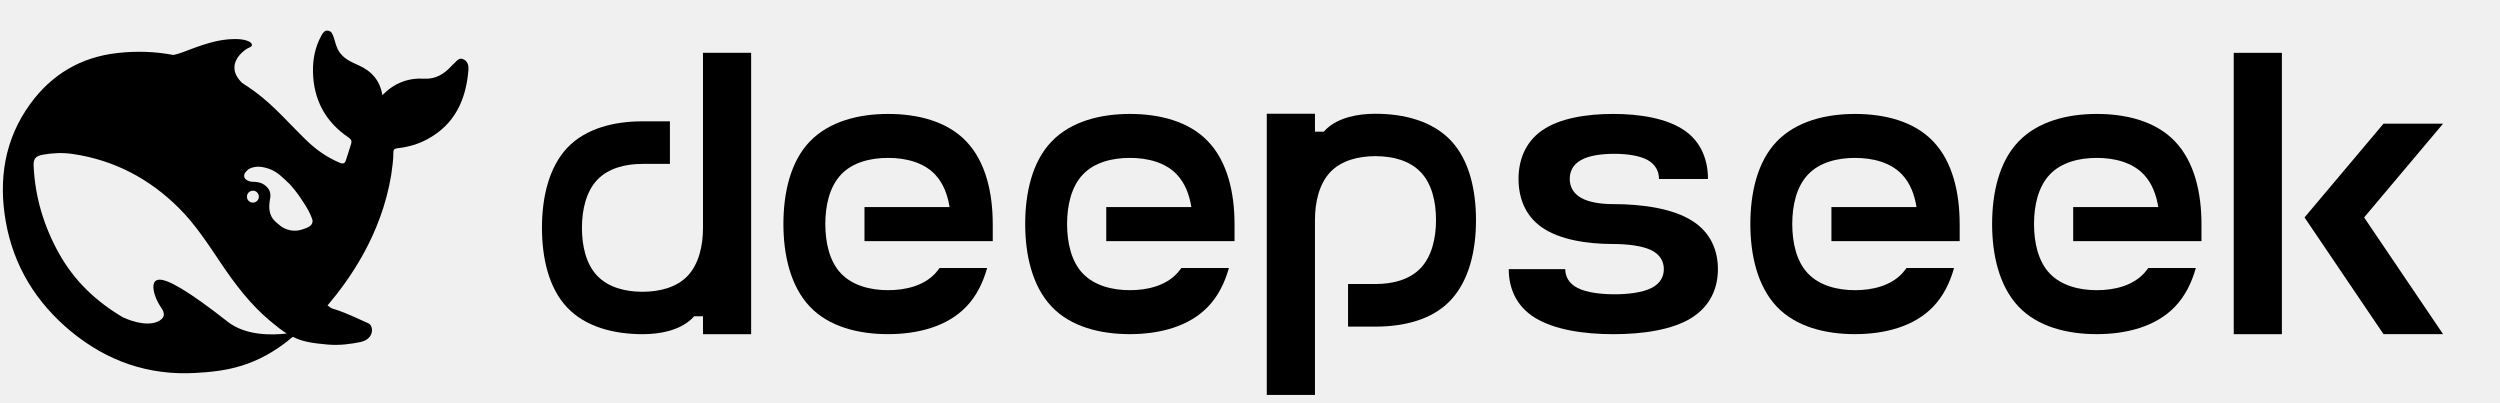
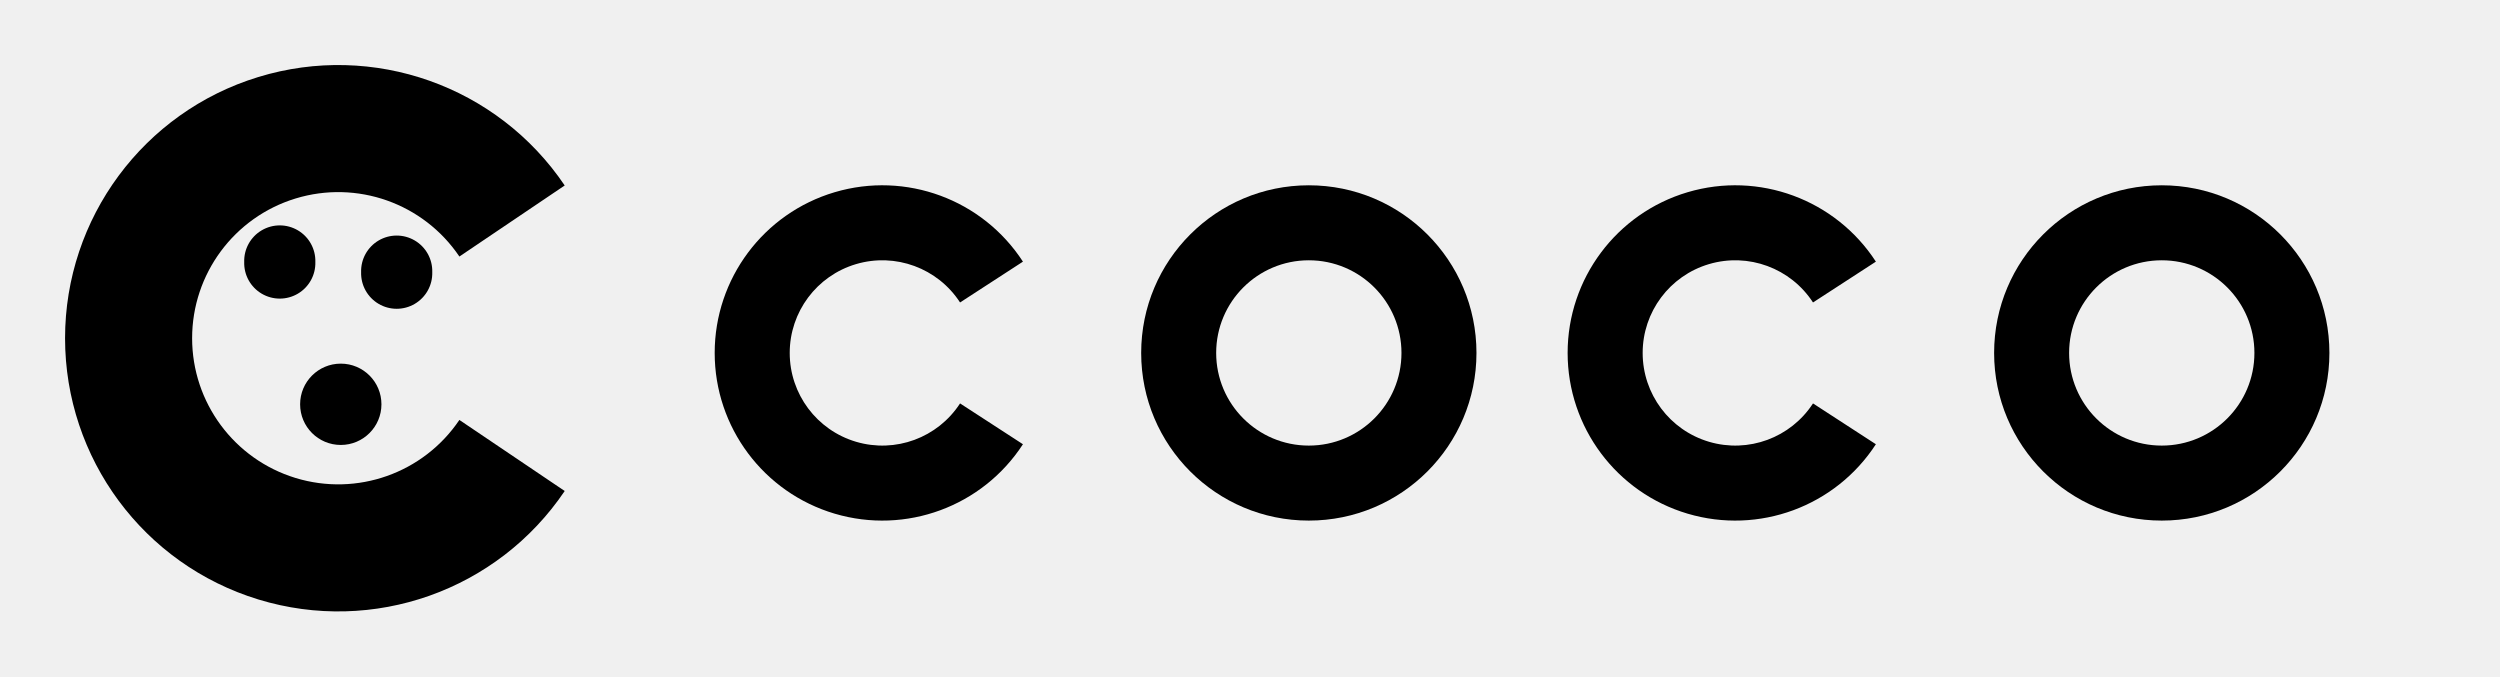
- <svg xmlns="http://www.w3.org/2000/svg" width="143" height="23" viewBox="0 0 143 23" fill="none">
-   <path d="M78.678 18.681H77.108V16.246H78.678C79.651 16.246 80.634 16.004 81.267 15.33C81.901 14.656 82.14 13.622 82.14 12.589C82.14 11.556 81.911 10.522 81.267 9.849C80.625 9.175 79.651 8.932 78.678 8.932C77.706 8.932 76.723 9.175 76.088 9.849C75.455 10.523 75.216 11.556 75.216 12.589V22.59H72.46V6.507H75.216V7.531H75.721C75.776 7.468 75.83 7.414 75.886 7.361C76.575 6.731 77.631 6.507 78.668 6.507C80.294 6.507 81.919 6.911 82.985 8.035C84.05 9.158 84.427 10.883 84.427 12.599C84.427 14.316 84.04 16.032 82.985 17.164C81.929 18.296 80.294 18.682 78.678 18.682V18.681Z" fill="currentColor" />
-   <path d="M36.749 6.94H38.319V9.375H36.749C35.775 9.375 34.793 9.618 34.159 10.291C33.526 10.965 33.287 11.999 33.287 13.032C33.287 14.065 33.517 15.099 34.159 15.773C34.802 16.446 35.775 16.689 36.749 16.689C37.722 16.689 38.705 16.446 39.339 15.773C39.972 15.099 40.211 14.065 40.211 13.032V3.022H42.965V19.115H40.211V18.091H39.706C39.65 18.153 39.596 18.208 39.54 18.261C38.851 18.89 37.795 19.115 36.758 19.115C35.132 19.115 33.507 18.711 32.442 17.588C31.377 16.465 31 14.739 31 13.023C31 11.307 31.386 9.591 32.442 8.459C33.507 7.336 35.132 6.94 36.749 6.94Z" fill="currentColor" />
-   <path d="M56.785 12.815V13.794H49.448V11.845H54.315C54.205 11.135 53.948 10.47 53.489 9.984C52.828 9.284 51.808 9.032 50.798 9.032C49.789 9.032 48.769 9.284 48.108 9.984C47.447 10.685 47.208 11.755 47.208 12.815C47.208 13.876 47.446 14.954 48.108 15.645C48.769 16.337 49.788 16.598 50.798 16.598C51.809 16.598 52.828 16.346 53.489 15.645C53.58 15.546 53.663 15.438 53.746 15.331H56.464C56.226 16.175 55.849 16.939 55.28 17.532C54.178 18.691 52.479 19.113 50.798 19.113C49.117 19.113 47.419 18.7 46.317 17.532C45.215 16.364 44.811 14.585 44.811 12.815C44.811 11.045 45.206 9.257 46.317 8.098C47.428 6.939 49.117 6.517 50.798 6.517C52.479 6.517 54.178 6.93 55.28 8.098C56.39 9.266 56.785 11.045 56.785 12.815V12.815Z" fill="currentColor" />
-   <path d="M70.615 12.815V13.794H63.278V11.845H68.145C68.034 11.135 67.778 10.47 67.318 9.984C66.657 9.284 65.638 9.032 64.628 9.032C63.618 9.032 62.598 9.284 61.937 9.984C61.276 10.685 61.037 11.755 61.037 12.815C61.037 13.876 61.276 14.954 61.937 15.645C62.598 16.337 63.618 16.598 64.628 16.598C65.638 16.598 66.657 16.346 67.318 15.645C67.41 15.546 67.493 15.438 67.575 15.331H70.294C70.055 16.175 69.678 16.939 69.109 17.532C68.007 18.691 66.308 19.113 64.628 19.113C62.948 19.113 61.248 18.7 60.147 17.532C59.045 16.364 58.641 14.585 58.641 12.815C58.641 11.045 59.036 9.257 60.147 8.098C61.258 6.939 62.947 6.517 64.628 6.517C66.309 6.517 68.007 6.93 69.109 8.098C70.22 9.266 70.615 11.045 70.615 12.815V12.815Z" fill="currentColor" />
-   <path d="M92.278 19.115C93.959 19.115 95.657 18.872 96.759 18.18C97.861 17.489 98.265 16.437 98.265 15.395C98.265 14.353 97.87 13.292 96.759 12.609C95.657 11.927 93.958 11.675 92.278 11.675C91.561 11.675 90.9 11.576 90.432 11.315C89.964 11.045 89.789 10.641 89.789 10.237C89.789 9.832 89.955 9.419 90.432 9.158C90.9 8.889 91.626 8.799 92.342 8.799C93.058 8.799 93.783 8.898 94.253 9.158C94.721 9.428 94.895 9.832 94.895 10.237H97.696C97.696 9.194 97.338 8.134 96.338 7.451C95.337 6.769 93.803 6.517 92.279 6.517C90.754 6.517 89.221 6.759 88.22 7.451C87.219 8.143 86.86 9.194 86.86 10.237C86.86 11.28 87.218 12.339 88.22 13.022C89.221 13.705 90.754 13.957 92.279 13.957C93.068 13.957 93.941 14.056 94.464 14.316C94.988 14.577 95.171 14.99 95.171 15.395C95.171 15.799 94.988 16.212 94.464 16.473C93.941 16.734 93.142 16.833 92.352 16.833C91.563 16.833 90.754 16.734 90.24 16.473C89.726 16.213 89.532 15.799 89.532 15.395H86.3C86.3 16.438 86.694 17.497 87.806 18.18C88.917 18.863 90.598 19.115 92.279 19.115H92.278Z" fill="currentColor" />
-   <path d="M112.094 12.815V13.794H104.757V11.845H109.624C109.514 11.135 109.257 10.47 108.798 9.984C108.136 9.284 107.117 9.032 106.106 9.032C105.095 9.032 104.077 9.284 103.416 9.984C102.755 10.685 102.517 11.755 102.517 12.815C102.517 13.876 102.755 14.954 103.416 15.645C104.077 16.337 105.097 16.598 106.106 16.598C107.116 16.598 108.136 16.346 108.798 15.645C108.889 15.546 108.972 15.438 109.054 15.331H111.772C111.533 16.175 111.157 16.939 110.588 17.532C109.486 18.691 107.787 19.113 106.106 19.113C104.425 19.113 102.727 18.7 101.625 17.532C100.524 16.364 100.12 14.585 100.12 12.815C100.12 11.045 100.515 9.257 101.625 8.098C102.737 6.939 104.427 6.517 106.106 6.517C107.786 6.517 109.486 6.93 110.588 8.098C111.699 9.266 112.093 11.045 112.093 12.815L112.094 12.815Z" fill="currentColor" />
-   <path d="M125.924 12.815V13.794H118.586V11.845H123.453C123.344 11.135 123.086 10.47 122.627 9.984C121.966 9.284 120.947 9.032 119.936 9.032C118.926 9.032 117.907 9.284 117.246 9.984C116.585 10.685 116.346 11.755 116.346 12.815C116.346 13.876 116.585 14.954 117.246 15.645C117.907 16.337 118.927 16.598 119.936 16.598C120.946 16.598 121.966 16.346 122.627 15.645C122.719 15.546 122.801 15.438 122.884 15.331H125.602C125.363 16.175 124.987 16.939 124.418 17.532C123.316 18.691 121.617 19.113 119.936 19.113C118.256 19.113 116.558 18.7 115.456 17.532C114.354 16.364 113.949 14.585 113.949 12.815C113.949 11.045 114.344 9.257 115.456 8.098C116.566 6.939 118.256 6.517 119.936 6.517C121.617 6.517 123.315 6.93 124.418 8.098C125.529 9.266 125.924 11.045 125.924 12.815V12.815Z" fill="currentColor" />
-   <path d="M130.524 3.022H127.77V19.115H130.524V3.022Z" fill="currentColor" />
-   <path d="M135.227 12.437L139.744 19.114H136.337L131.819 12.437L136.337 7.073H139.744L135.227 12.437Z" fill="currentColor" />
-   <g clip-path="url(#cch-wordmark-clip)">
-     <path d="M26.517 3.395C26.235 3.257 26.114 3.52 25.949 3.653C25.892 3.697 25.845 3.753 25.797 3.805C25.385 4.245 24.903 4.534 24.274 4.5C23.354 4.448 22.568 4.737 21.873 5.441C21.726 4.573 21.235 4.055 20.489 3.723C20.099 3.551 19.703 3.377 19.43 3.002C19.239 2.735 19.186 2.437 19.091 2.143C19.03 1.966 18.97 1.785 18.766 1.754C18.544 1.72 18.457 1.905 18.37 2.061C18.023 2.695 17.889 3.395 17.902 4.103C17.932 5.697 18.605 6.966 19.942 7.868C20.094 7.972 20.133 8.075 20.085 8.227C19.994 8.538 19.886 8.84 19.79 9.151C19.729 9.349 19.638 9.393 19.426 9.306C18.692 8.999 18.058 8.546 17.498 7.998C16.548 7.078 15.688 6.063 14.616 5.269C14.364 5.083 14.113 4.91 13.852 4.746C12.758 3.684 13.995 2.812 14.282 2.708C14.581 2.6 14.386 2.229 13.418 2.233C12.45 2.237 11.565 2.562 10.436 2.993C10.271 3.058 10.097 3.105 9.92 3.145C8.895 2.95 7.832 2.907 6.721 3.032C4.629 3.265 2.958 4.254 1.73 5.943C0.254 7.972 -0.093 10.278 0.332 12.682C0.778 15.217 2.072 17.315 4.06 18.956C6.122 20.657 8.496 21.491 11.205 21.331C12.85 21.236 14.681 21.015 16.747 19.267C17.268 19.526 17.815 19.63 18.722 19.707C19.421 19.772 20.093 19.673 20.614 19.565C21.43 19.392 21.374 18.637 21.079 18.498C18.687 17.384 19.212 17.837 18.735 17.471C19.95 16.033 21.806 13.478 22.379 9.998C22.435 9.614 22.507 9.073 22.499 8.762C22.494 8.572 22.538 8.499 22.755 8.477C23.354 8.408 23.935 8.244 24.469 7.95C26.019 7.104 26.644 5.713 26.791 4.047C26.813 3.792 26.787 3.529 26.517 3.395ZM13.014 18.395C10.696 16.572 9.572 15.973 9.108 15.998C8.674 16.024 8.752 16.521 8.848 16.845C8.948 17.165 9.078 17.385 9.26 17.666C9.386 17.851 9.473 18.127 9.134 18.335C8.388 18.797 7.09 18.18 7.029 18.149C5.518 17.259 4.256 16.085 3.365 14.479C2.506 12.934 2.007 11.275 1.924 9.505C1.903 9.078 2.029 8.927 2.454 8.849C3.014 8.746 3.591 8.724 4.151 8.806C6.517 9.152 8.53 10.209 10.219 11.885C11.182 12.839 11.911 13.979 12.662 15.093C13.461 16.276 14.32 17.403 15.414 18.327C15.801 18.651 16.109 18.897 16.404 19.078C15.514 19.178 14.03 19.199 13.014 18.396V18.395ZM14.125 11.249C14.125 11.059 14.277 10.908 14.468 10.908C14.511 10.908 14.55 10.916 14.585 10.929C14.633 10.946 14.677 10.972 14.711 11.011C14.772 11.072 14.807 11.158 14.807 11.249C14.807 11.439 14.655 11.59 14.464 11.59C14.273 11.59 14.125 11.439 14.125 11.249ZM17.576 13.019C17.355 13.11 17.133 13.187 16.92 13.196C16.59 13.213 16.23 13.079 16.035 12.915C15.731 12.661 15.514 12.518 15.423 12.073C15.384 11.884 15.406 11.59 15.44 11.421C15.518 11.059 15.432 10.826 15.176 10.614C14.968 10.441 14.703 10.394 14.412 10.394C14.303 10.394 14.203 10.346 14.129 10.308C14.008 10.247 13.908 10.096 14.003 9.91C14.034 9.85 14.181 9.703 14.216 9.677C14.611 9.453 15.066 9.526 15.488 9.695C15.878 9.854 16.174 10.148 16.599 10.562C17.033 11.063 17.111 11.201 17.358 11.577C17.554 11.871 17.732 12.173 17.854 12.518C17.927 12.734 17.832 12.911 17.576 13.019Z" fill="currentColor" />
-   </g>
-   <defs>
-     <clipPath id="cch-wordmark-clip">
-       <rect width="26.634" height="19.6" fill="white" transform="translate(0.163086 1.75)" />
-     </clipPath>
-   </defs>
+ <svg xmlns="http://www.w3.org/2000/svg" width="85" height="23" viewBox="0 0 85 23" fill="none">
+   <path d="M 19.2 6.306 A 9.288 9.288 0 1 0 19.2 16.694 L 15.619 14.278 A 4.968 4.968 0 1 1 15.619 8.722 Z" fill="currentColor" />
+   <path d="M 8.303 8.908 a 1.21 1.21 0 1 0 2.419 0 a 1.21 1.21 0 1 0 -2.419 0 Z" fill="currentColor" />
+   <path d="M 12.278 9.254 a 1.21 1.21 0 1 0 2.419 0 a 1.21 1.21 0 1 0 -2.419 0 Z" fill="currentColor" />
+   <path d="M 10.204 13.746 a 1.382 1.382 0 1 0 2.765 0 a 1.382 1.382 0 1 0 -2.765 0 Z" fill="currentColor" />
+   <path d="M 34.78 8.896 A 5.7 5.7 0 1 0 34.78 15.104 L 32.642 13.716 A 3.15 3.15 0 1 1 32.642 10.284 Z" fill="currentColor" />
+   <path d="M 38.8 12 a 5.7 5.7 0 1 1 11.4 0 a 5.7 5.7 0 1 1 -11.4 0 Z M 47.65 12 a 3.15 3.15 0 1 0 -6.3 0 a 3.15 3.15 0 1 0 6.3 0 Z" fill="currentColor" />
+   <path d="M 63.78 8.896 A 5.7 5.7 0 1 0 63.78 15.104 L 61.642 13.716 A 3.15 3.15 0 1 1 61.642 10.284 Z" fill="currentColor" />
+   <path d="M 67.8 12 a 5.7 5.7 0 1 1 11.4 0 a 5.7 5.7 0 1 1 -11.4 0 Z M 76.65 12 a 3.15 3.15 0 1 0 -6.3 0 a 3.15 3.15 0 1 0 6.3 0 Z" fill="currentColor" />
</svg>
